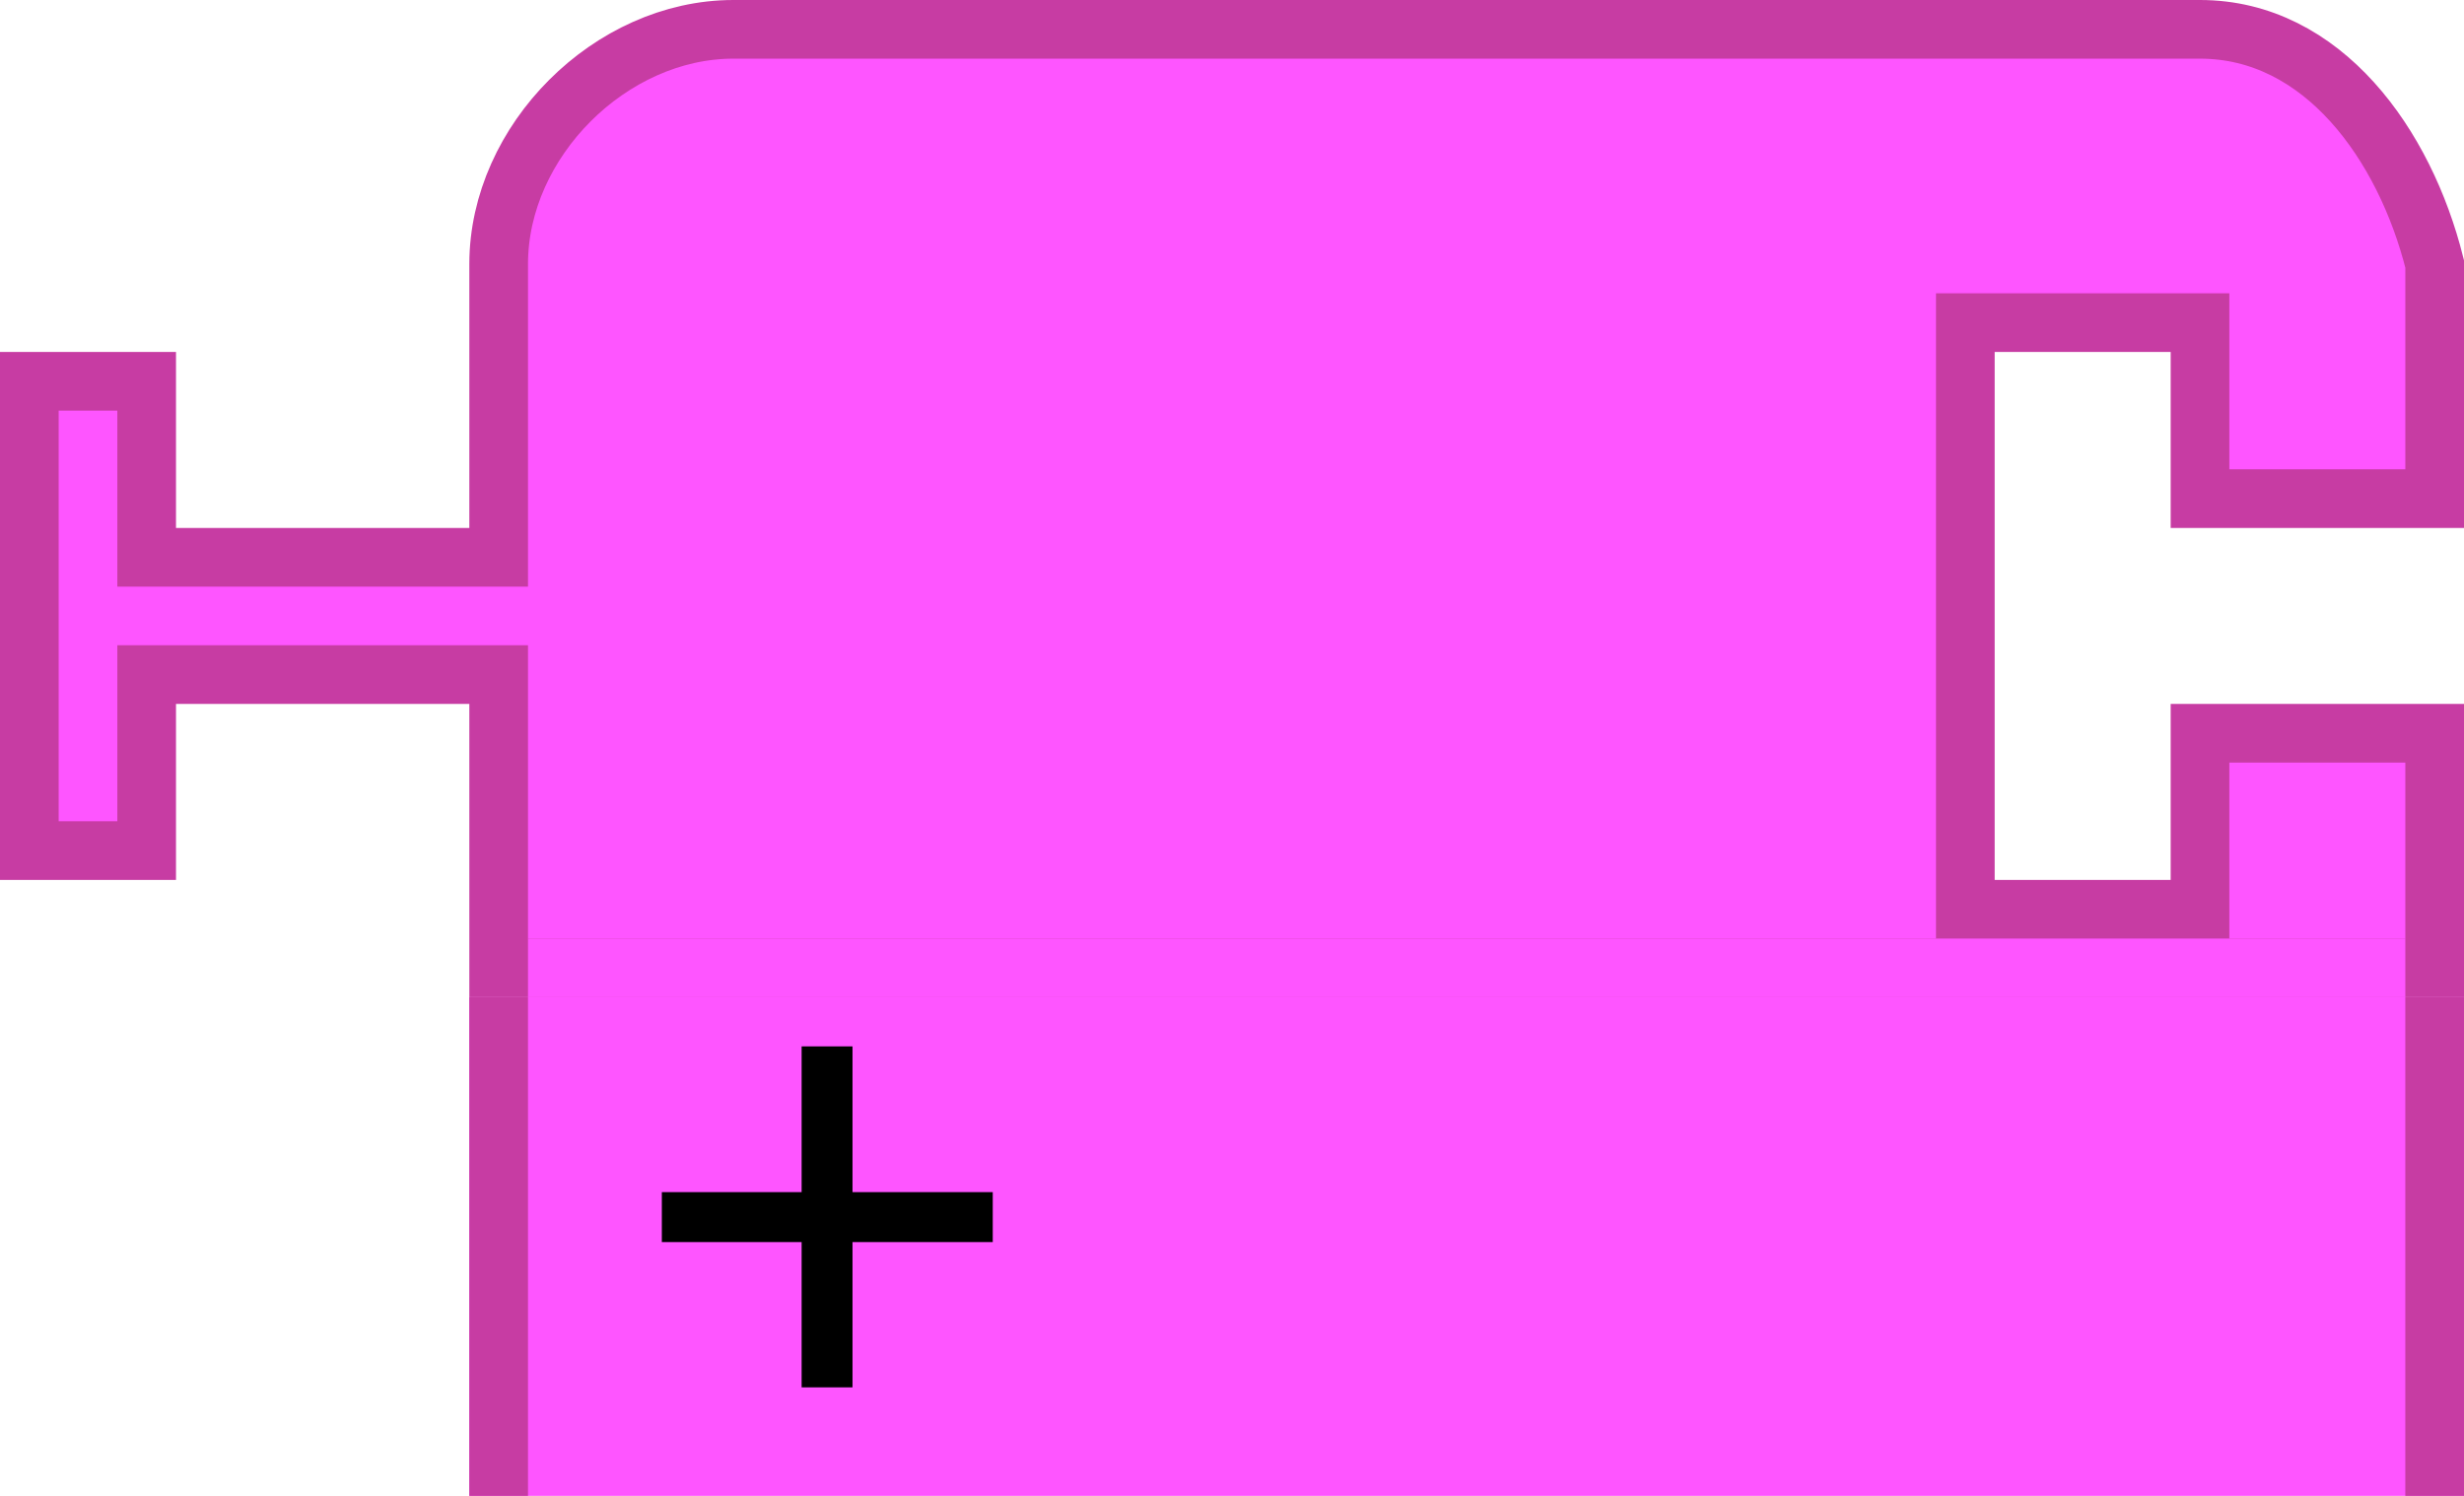
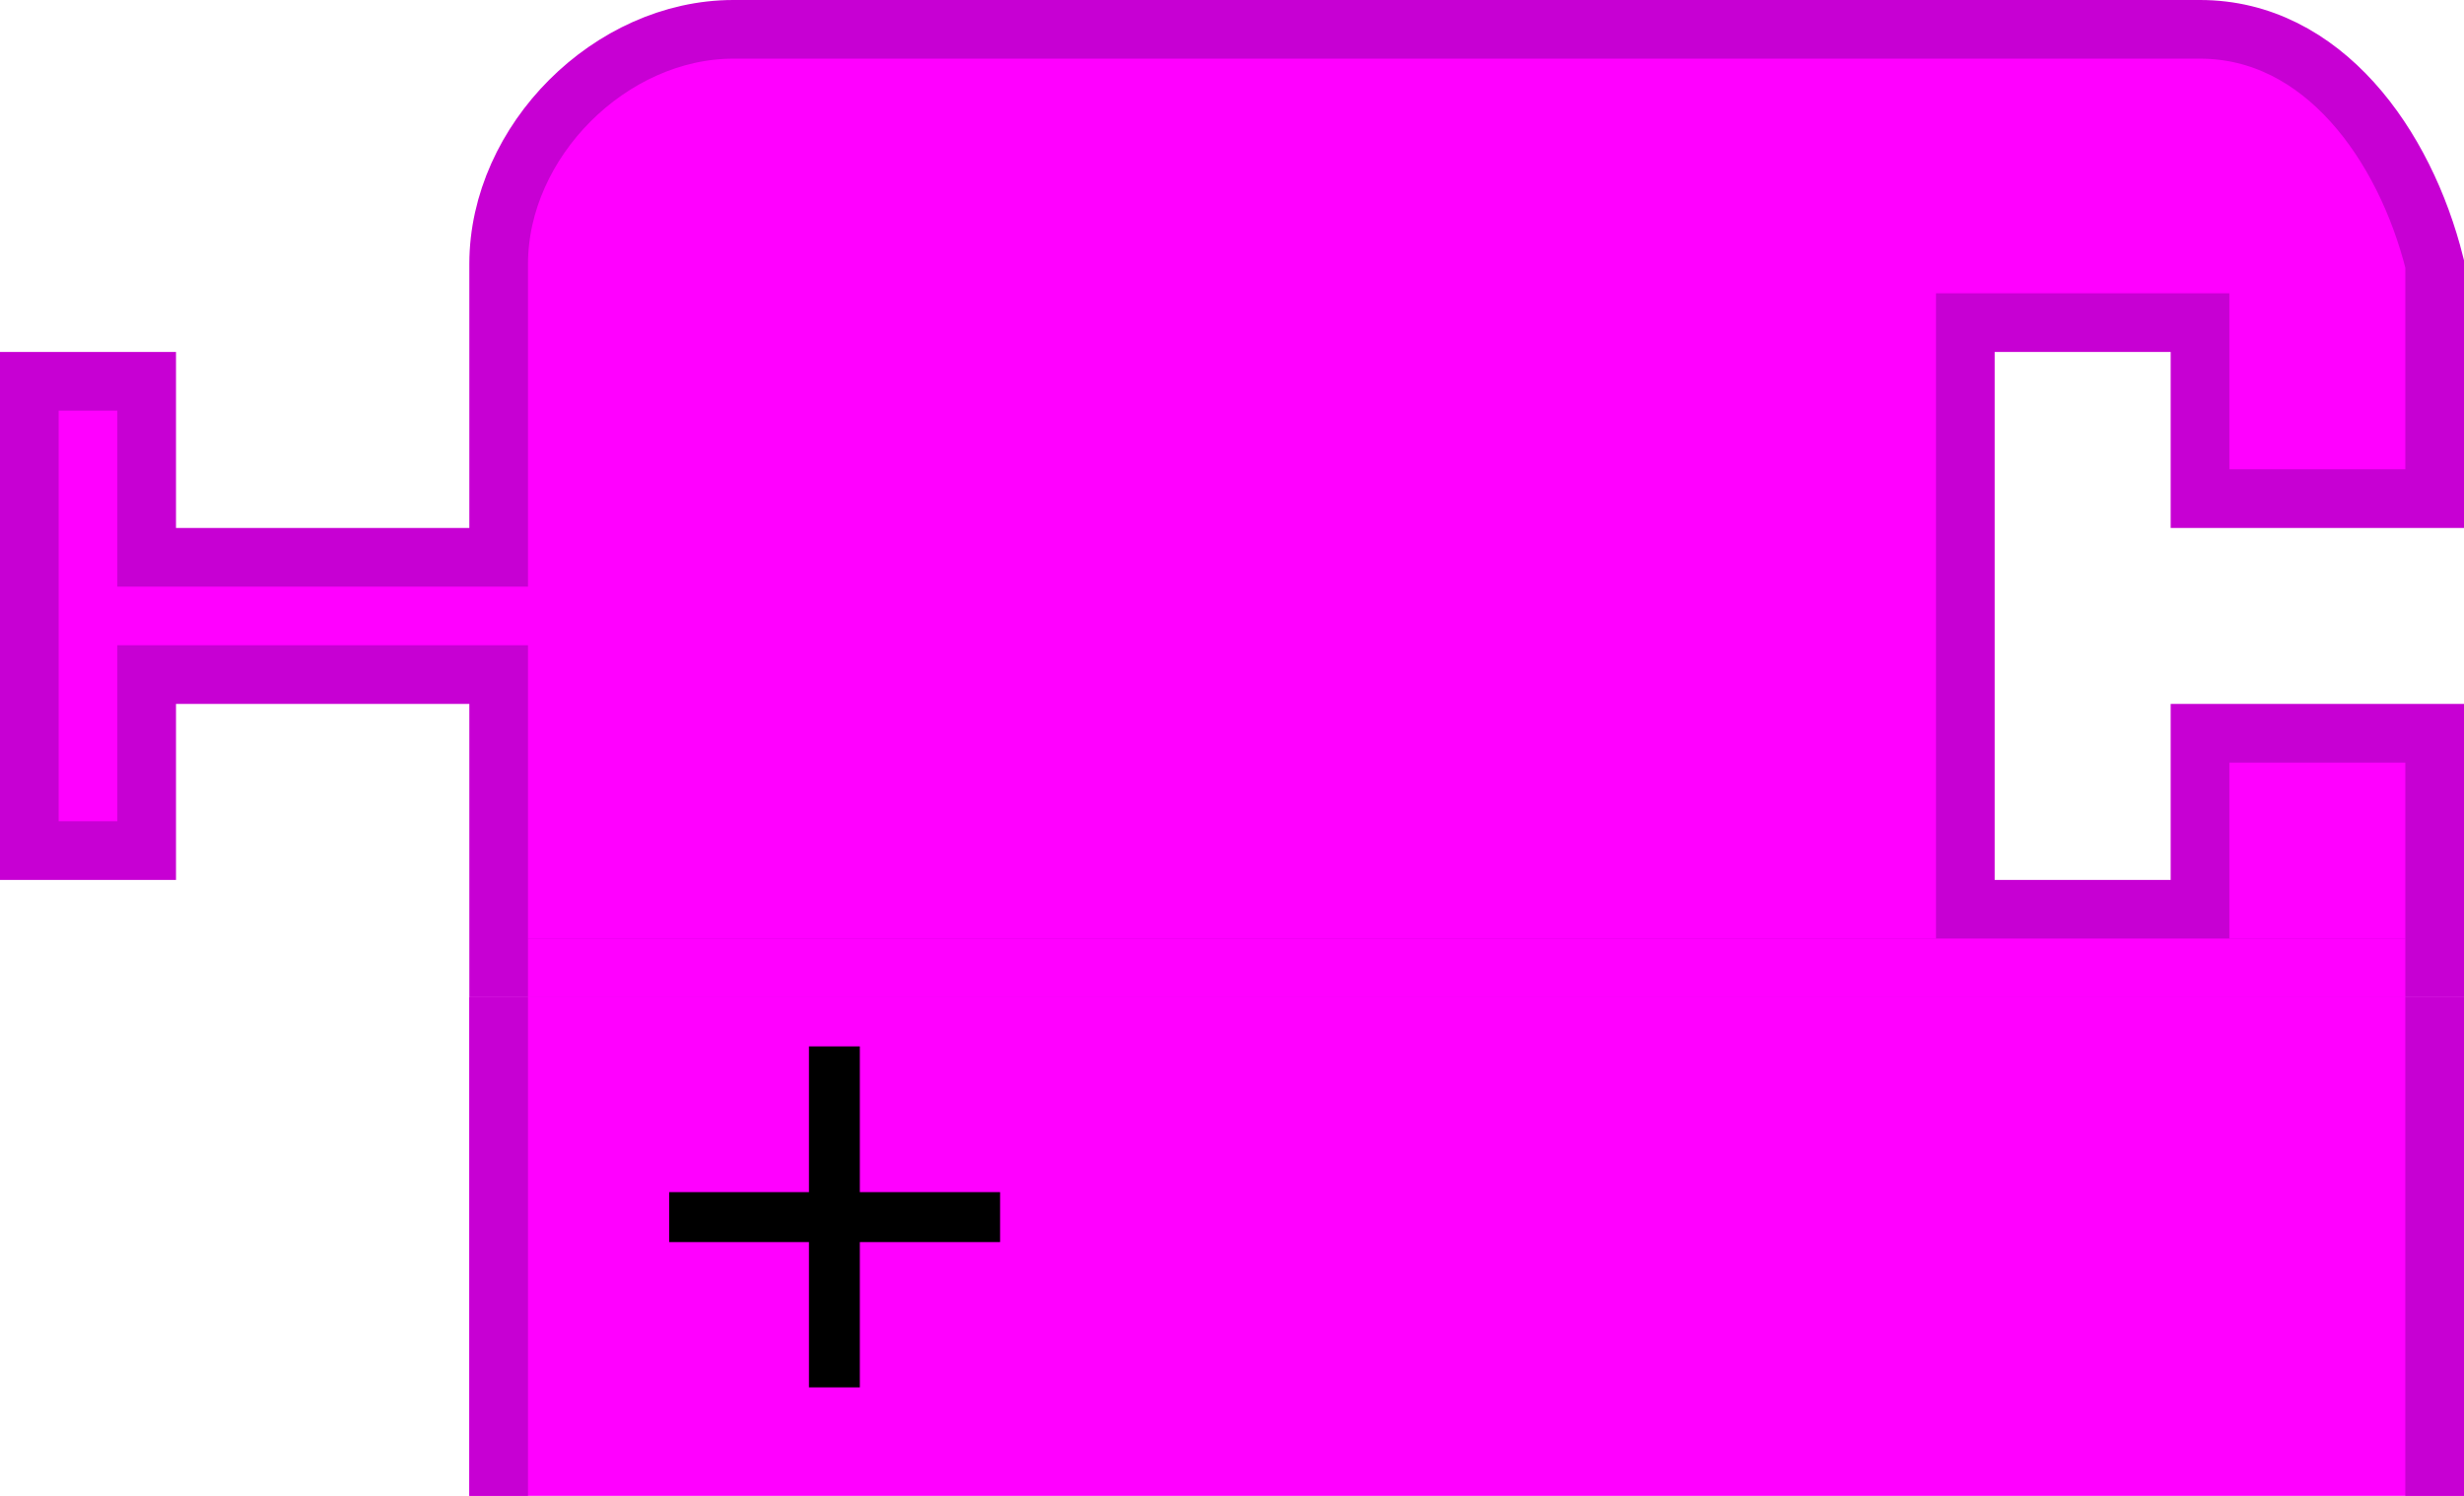
<svg xmlns="http://www.w3.org/2000/svg" version="1.1" width="84" height="51" id="svg2">
-   <defs id="defs10" />
-   <g transform="scale(2,2)" id="g4">
-     <path d="m 8.5,8.5 0,-4 c 0,-2.094 1.906,-4 4,-4 l 4,0 10,0 7,0 4,0 c 2.094,0 3.492,1.968 4,4 l 0,4 -4,0 0,-3 -4,0 0,10 4,0 0,-3 4,0 0,4 -33,0 0,-4 0,-1 -6,0 0,3 -2,0 0,-8 2,0 0,3 6,0 z" id="path6" style="fill:#fe55ff;fill-opacity:1;stroke:#c73ca3;stroke-width:1;stroke-linecap:round;stroke-opacity:1" />
+   <g transform="scale(2,2)" id="g4" style="stroke-width:1;stroke-miterlimit:4;stroke-dasharray:none">
+     <path d="m 8.5,8.5 0,-4 c 0,-2.094 1.906,-4 4,-4 l 4,0 10,0 7,0 4,0 c 2.094,0 3.492,1.968 4,4 l 0,4 -4,0 0,-3 -4,0 0,10 4,0 0,-3 4,0 0,4 -33,0 0,-4 0,-1 -6,0 0,3 -2,0 0,-8 2,0 0,3 6,0 z" id="path4" style="fill:#ff00ff;fill-opacity:1;stroke:#c700d3;stroke-width:1;stroke-linecap:round;stroke-miterlimit:4;stroke-opacity:1;stroke-dasharray:none" />
  </g>
-   <rect width="64" height="2" x="18" y="32" id="rect2984-3" style="fill:#fe55ff;fill-opacity:1;fill-rule:nonzero;stroke:none" />
+   <rect width="64" height="2" x="18" y="32" id="rect2984-3" style="fill:#ff00ff;fill-opacity:1;fill-rule:nonzero;stroke:none" />
  <g transform="translate(8.893617,-5.031915)" id="g3037">
-     <path d="m 7.106,39.032 0,17 68,0 0,-17 z" id="path6-3" style="fill:#fe55ff;fill-opacity:1;stroke:none" />
-     <rect width="2" height="17" x="7.106" y="39.032" id="rect3115" style="fill:#c73ca3;fill-opacity:1;fill-rule:nonzero;stroke:none" />
-     <rect width="2" height="17" x="73.106" y="39.032" id="rect3115-8" style="fill:#c73ca3;fill-opacity:1;fill-rule:nonzero;stroke:none" />
+     <path d="m 7.106,39.032 0,17 68,0 0,-17 z" id="path6-3" style="fill:#ff00ff;fill-opacity:1;stroke:none" />
+     <rect width="2" height="17" x="7.106" y="39.032" id="rect3115" style="fill:#c700d3;fill-opacity:1;fill-rule:nonzero;stroke:none" />
+     <rect width="2" height="17" x="73.106" y="39.032" id="rect3115-8" style="fill:#c700d3;fill-opacity:1;fill-rule:nonzero;stroke:none" />
  </g>
-   <text x="47.566" y="49.957" id="text2985" xml:space="preserve" style="font-size:16px;font-style:normal;font-weight:normal;text-align:end;line-height:125%;letter-spacing:0px;word-spacing:0px;text-anchor:end;fill:#000000;fill-opacity:1;stroke:none;font-family:Sans">
-     <tspan x="47.566" y="49.957" id="tspan2987" style="font-size:24px">+</tspan>
+   <text x="47.816" y="49.957" id="text2985" xml:space="preserve" style="font-size:16px;font-style:normal;font-weight:normal;text-align:end;line-height:125%;letter-spacing:0px;word-spacing:0px;text-anchor:end;fill:#000000;fill-opacity:1;stroke:none;font-family:Sans">
+     <tspan x="47.816" y="49.957" id="tspan2987" style="font-size:24px">+</tspan>
  </text>
</svg>
